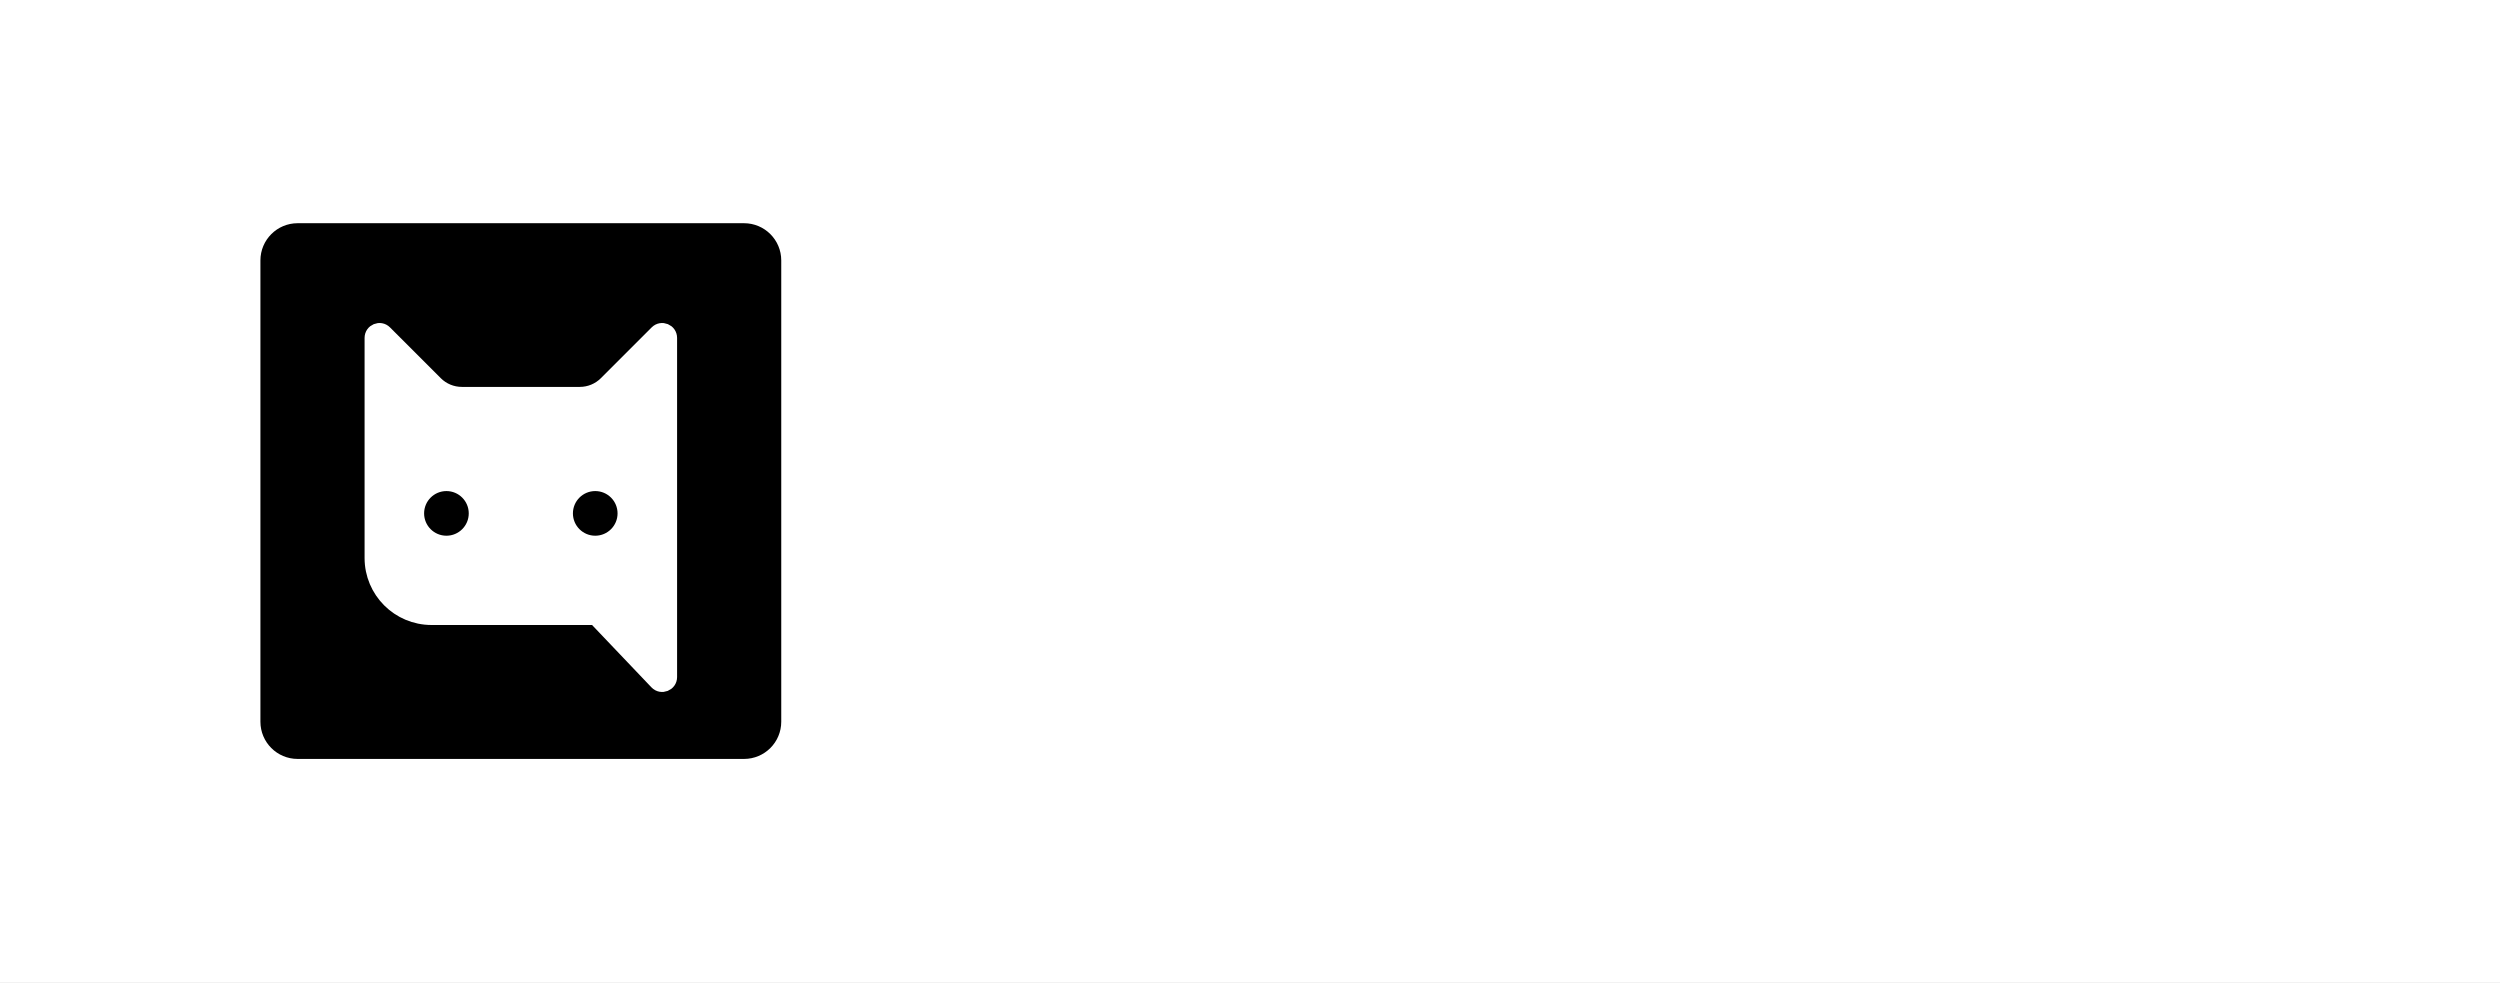
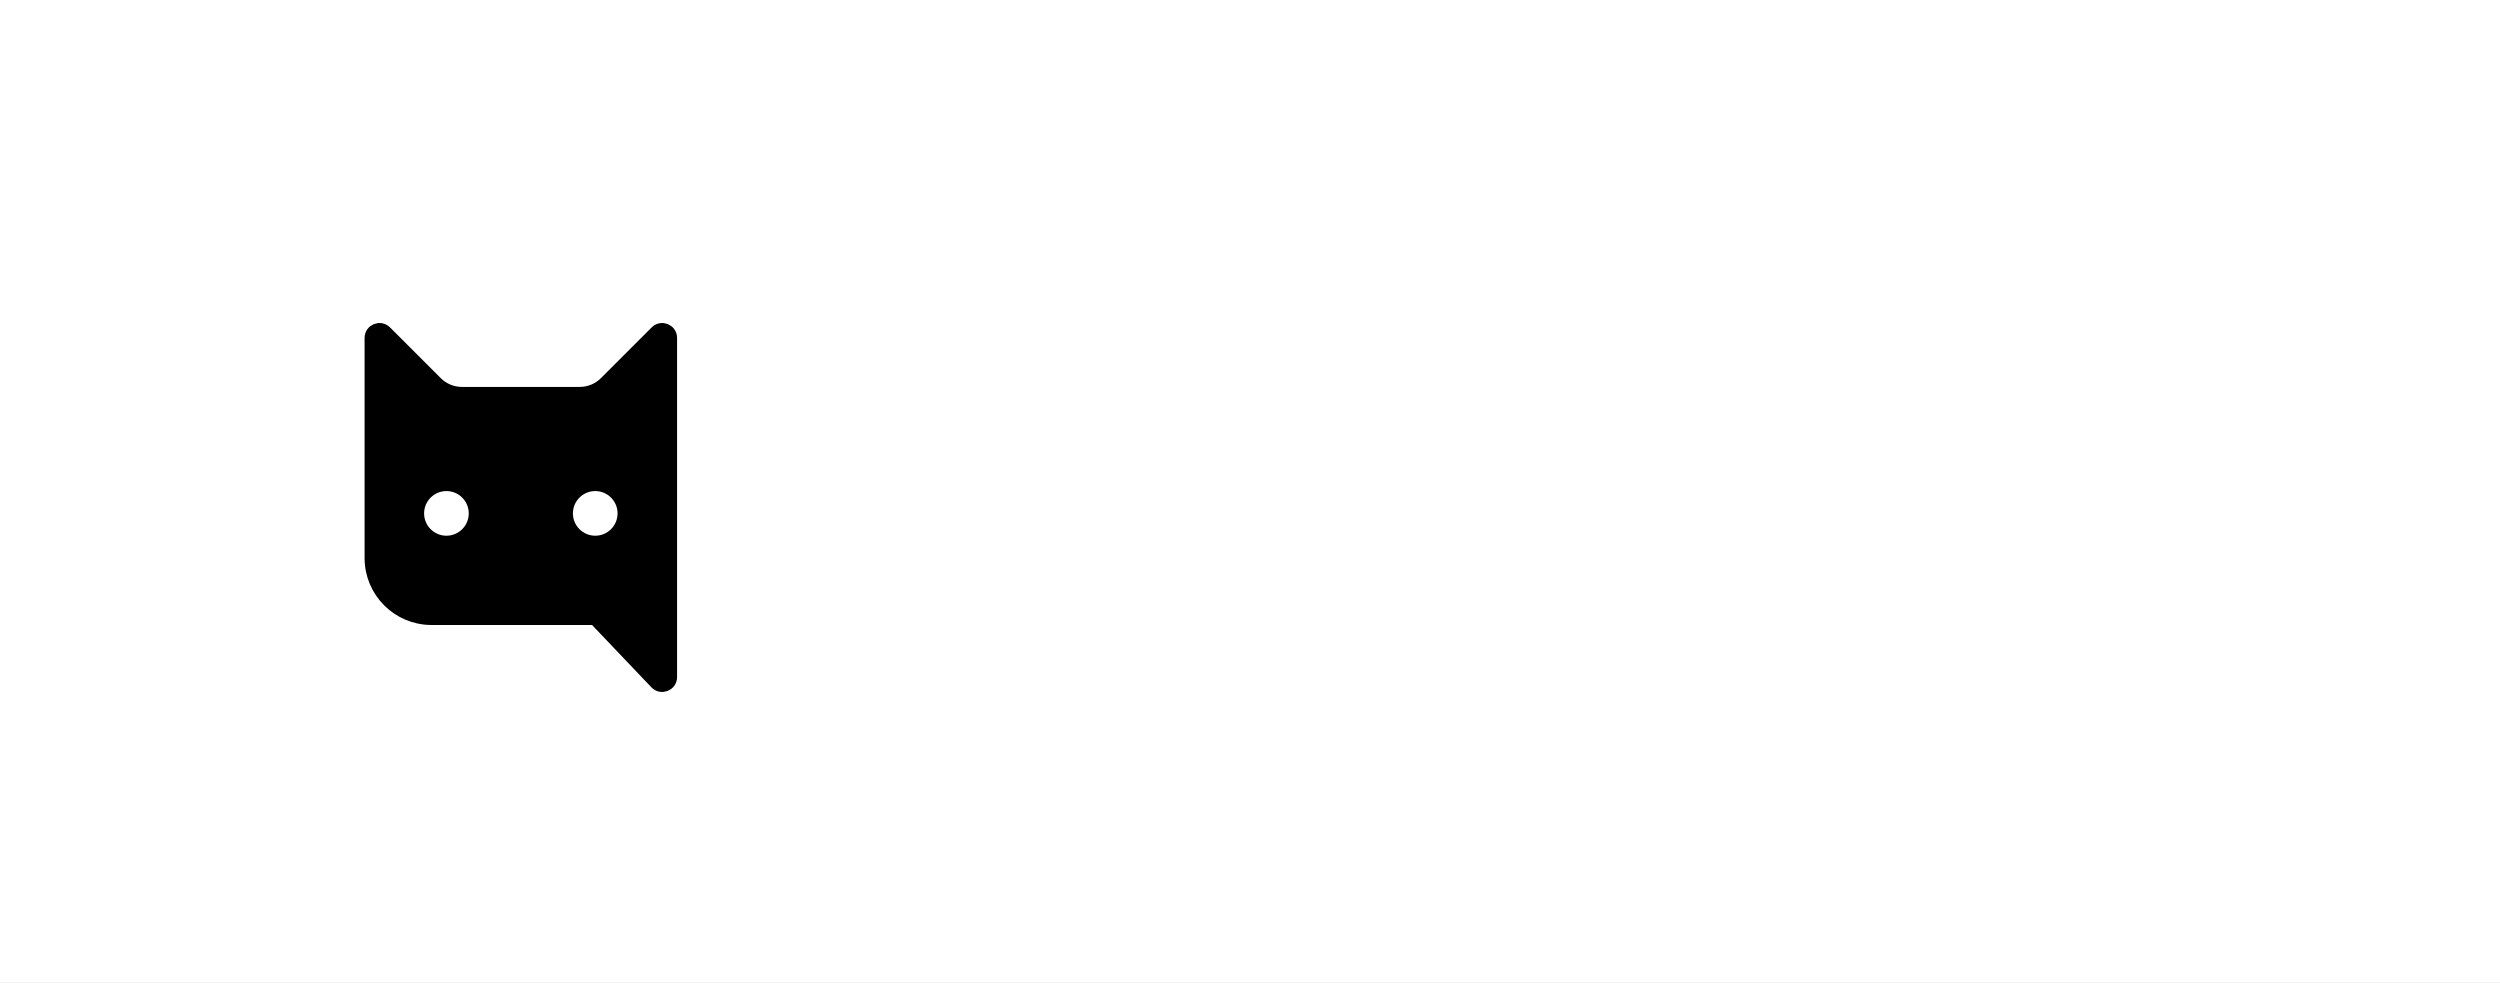
<svg xmlns="http://www.w3.org/2000/svg" width="336" height="132" viewBox="0 0 336 132" fill="none">
  <rect width="336" height="132" fill="white" />
-   <rect x="35" y="30" width="70" height="72" rx="5" fill="black" />
-   <path d="M90 45.414V91C90 91.903 88.898 92.343 88.276 91.69L80.296 83.31C80.107 83.112 79.845 83 79.571 83H58C53.582 83 50 79.418 50 75V45.414C50 44.523 51.077 44.077 51.707 44.707L58.535 51.535C59.473 52.473 60.745 53 62.071 53H77.929C79.255 53 80.527 52.473 81.465 51.535L88.293 44.707C88.923 44.077 90 44.523 90 45.414Z" fill="white" stroke="white" stroke-width="2" />
-   <rect x="57" y="66" width="6" height="6" rx="3" fill="black" />
-   <rect x="77" y="66" width="6" height="6" rx="3" fill="black" />
+   <rect x="35" y="30" width="70" height="72" rx="5" fill="white" />
+   <path d="M90 45.414V91C90 91.903 88.898 92.343 88.276 91.69L80.296 83.31C80.107 83.112 79.845 83 79.571 83H58C53.582 83 50 79.418 50 75V45.414C50 44.523 51.077 44.077 51.707 44.707L58.535 51.535C59.473 52.473 60.745 53 62.071 53H77.929C79.255 53 80.527 52.473 81.465 51.535L88.293 44.707C88.923 44.077 90 44.523 90 45.414Z" fill="black" stroke="black" stroke-width="2" />
+   <rect x="57" y="66" width="6" height="6" rx="3" fill="white" />
+   <rect x="77" y="66" width="6" height="6" rx="3" fill="white" />
  <path d="M145.566 77.117V82H127.344V53.816H133.242V77.117H145.566ZM148.832 82V61.062H154.535V82H148.832ZM151.683 58.758C149.965 58.758 148.637 57.449 148.637 55.809C148.637 54.148 149.965 52.859 151.683 52.859C153.402 52.859 154.73 54.148 154.73 55.809C154.73 57.449 153.402 58.758 151.683 58.758ZM160.027 56.238H165.73V61.062H169.597V65.359H165.73V75.379C165.73 76.981 166.511 77.742 168.191 77.742C168.699 77.742 169.226 77.703 169.578 77.644V81.844C168.992 81.981 168.015 82.078 166.863 82.078C161.941 82.078 160.027 80.438 160.027 76.356V65.359H157.078V61.062H160.027V56.238ZM174.406 56.238H180.109V61.062H183.976V65.359H180.109V75.379C180.109 76.981 180.89 77.742 182.57 77.742C183.078 77.742 183.605 77.703 183.957 77.644V81.844C183.371 81.981 182.394 82.078 181.242 82.078C176.32 82.078 174.406 80.438 174.406 76.356V65.359H171.457V61.062H174.406V56.238ZM196.343 64.832C193.843 64.832 192.046 66.727 191.851 69.344H200.738C200.62 66.668 198.882 64.832 196.343 64.832ZM200.816 75.594H206.05C205.425 79.695 201.675 82.449 196.499 82.449C190.054 82.449 186.187 78.328 186.187 71.629C186.187 64.949 190.093 60.613 196.285 60.613C202.378 60.613 206.226 64.734 206.226 71.102V72.84H191.792V73.191C191.792 76.18 193.687 78.231 196.597 78.231C198.687 78.231 200.288 77.195 200.816 75.594ZM209.335 82V61.062H214.843V64.832H214.96C215.702 62.176 217.48 60.73 219.941 60.73C220.605 60.73 221.171 60.828 221.562 60.945V65.965C221.093 65.769 220.312 65.633 219.491 65.633C216.679 65.633 215.038 67.352 215.038 70.301V82H209.335ZM236.507 82.332C233.44 82.332 231.097 80.848 229.944 78.406H229.827V82H224.202V53.816H229.905V64.695H230.022C231.175 62.215 233.499 60.73 236.487 60.73C241.761 60.73 245.003 64.773 245.003 71.531C245.003 78.269 241.78 82.332 236.507 82.332ZM234.534 65.301C231.78 65.301 229.886 67.781 229.886 71.531C229.886 75.32 231.761 77.742 234.534 77.742C237.386 77.742 239.163 75.359 239.163 71.531C239.163 67.723 237.366 65.301 234.534 65.301ZM257.741 82.449C251.413 82.449 247.37 78.387 247.37 71.512C247.37 64.734 251.472 60.613 257.741 60.613C264.011 60.613 268.112 64.715 268.112 71.512C268.112 78.406 264.069 82.449 257.741 82.449ZM257.741 78.094C260.534 78.094 262.311 75.731 262.311 71.531C262.311 67.371 260.515 64.969 257.741 64.969C254.968 64.969 253.151 67.371 253.151 71.531C253.151 75.731 254.929 78.094 257.741 78.094ZM279.327 74.734H279.21L275.284 82H269.288L275.85 71.57L269.327 61.062H275.753L279.522 68.133H279.639L283.35 61.062H289.561L283.018 71.414L289.503 82H283.311L279.327 74.734Z" fill="white" />
</svg>
